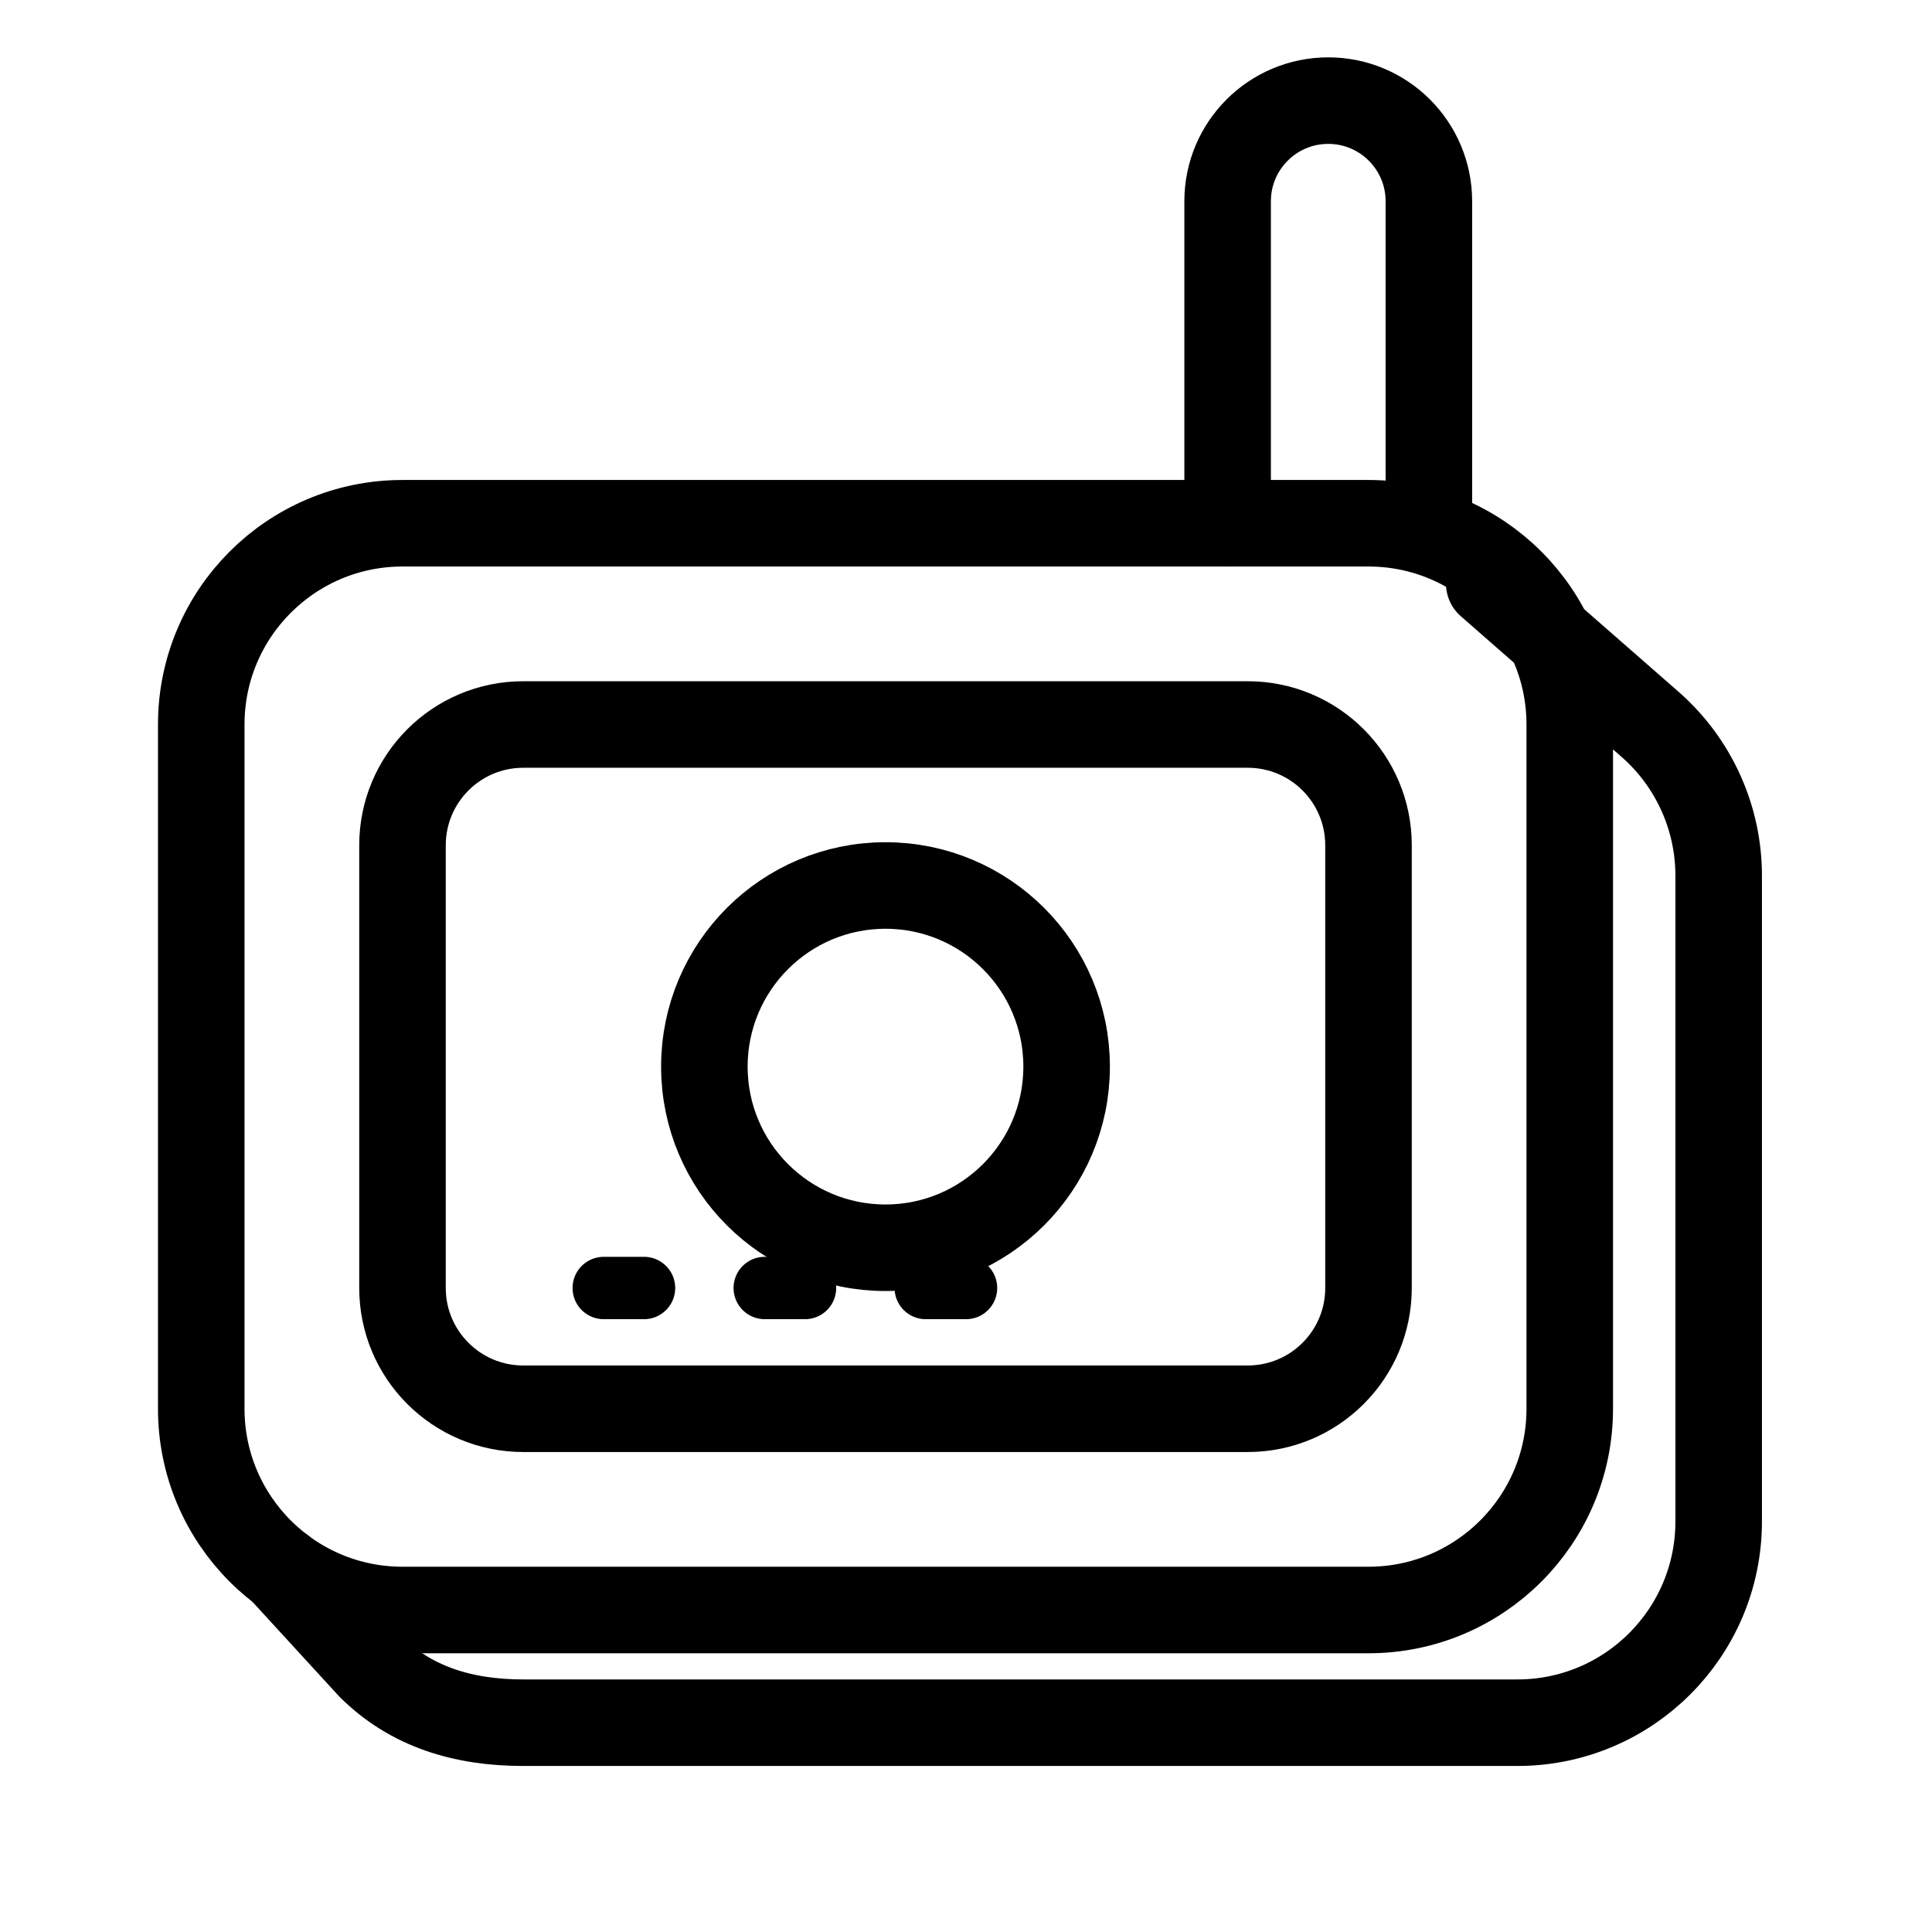
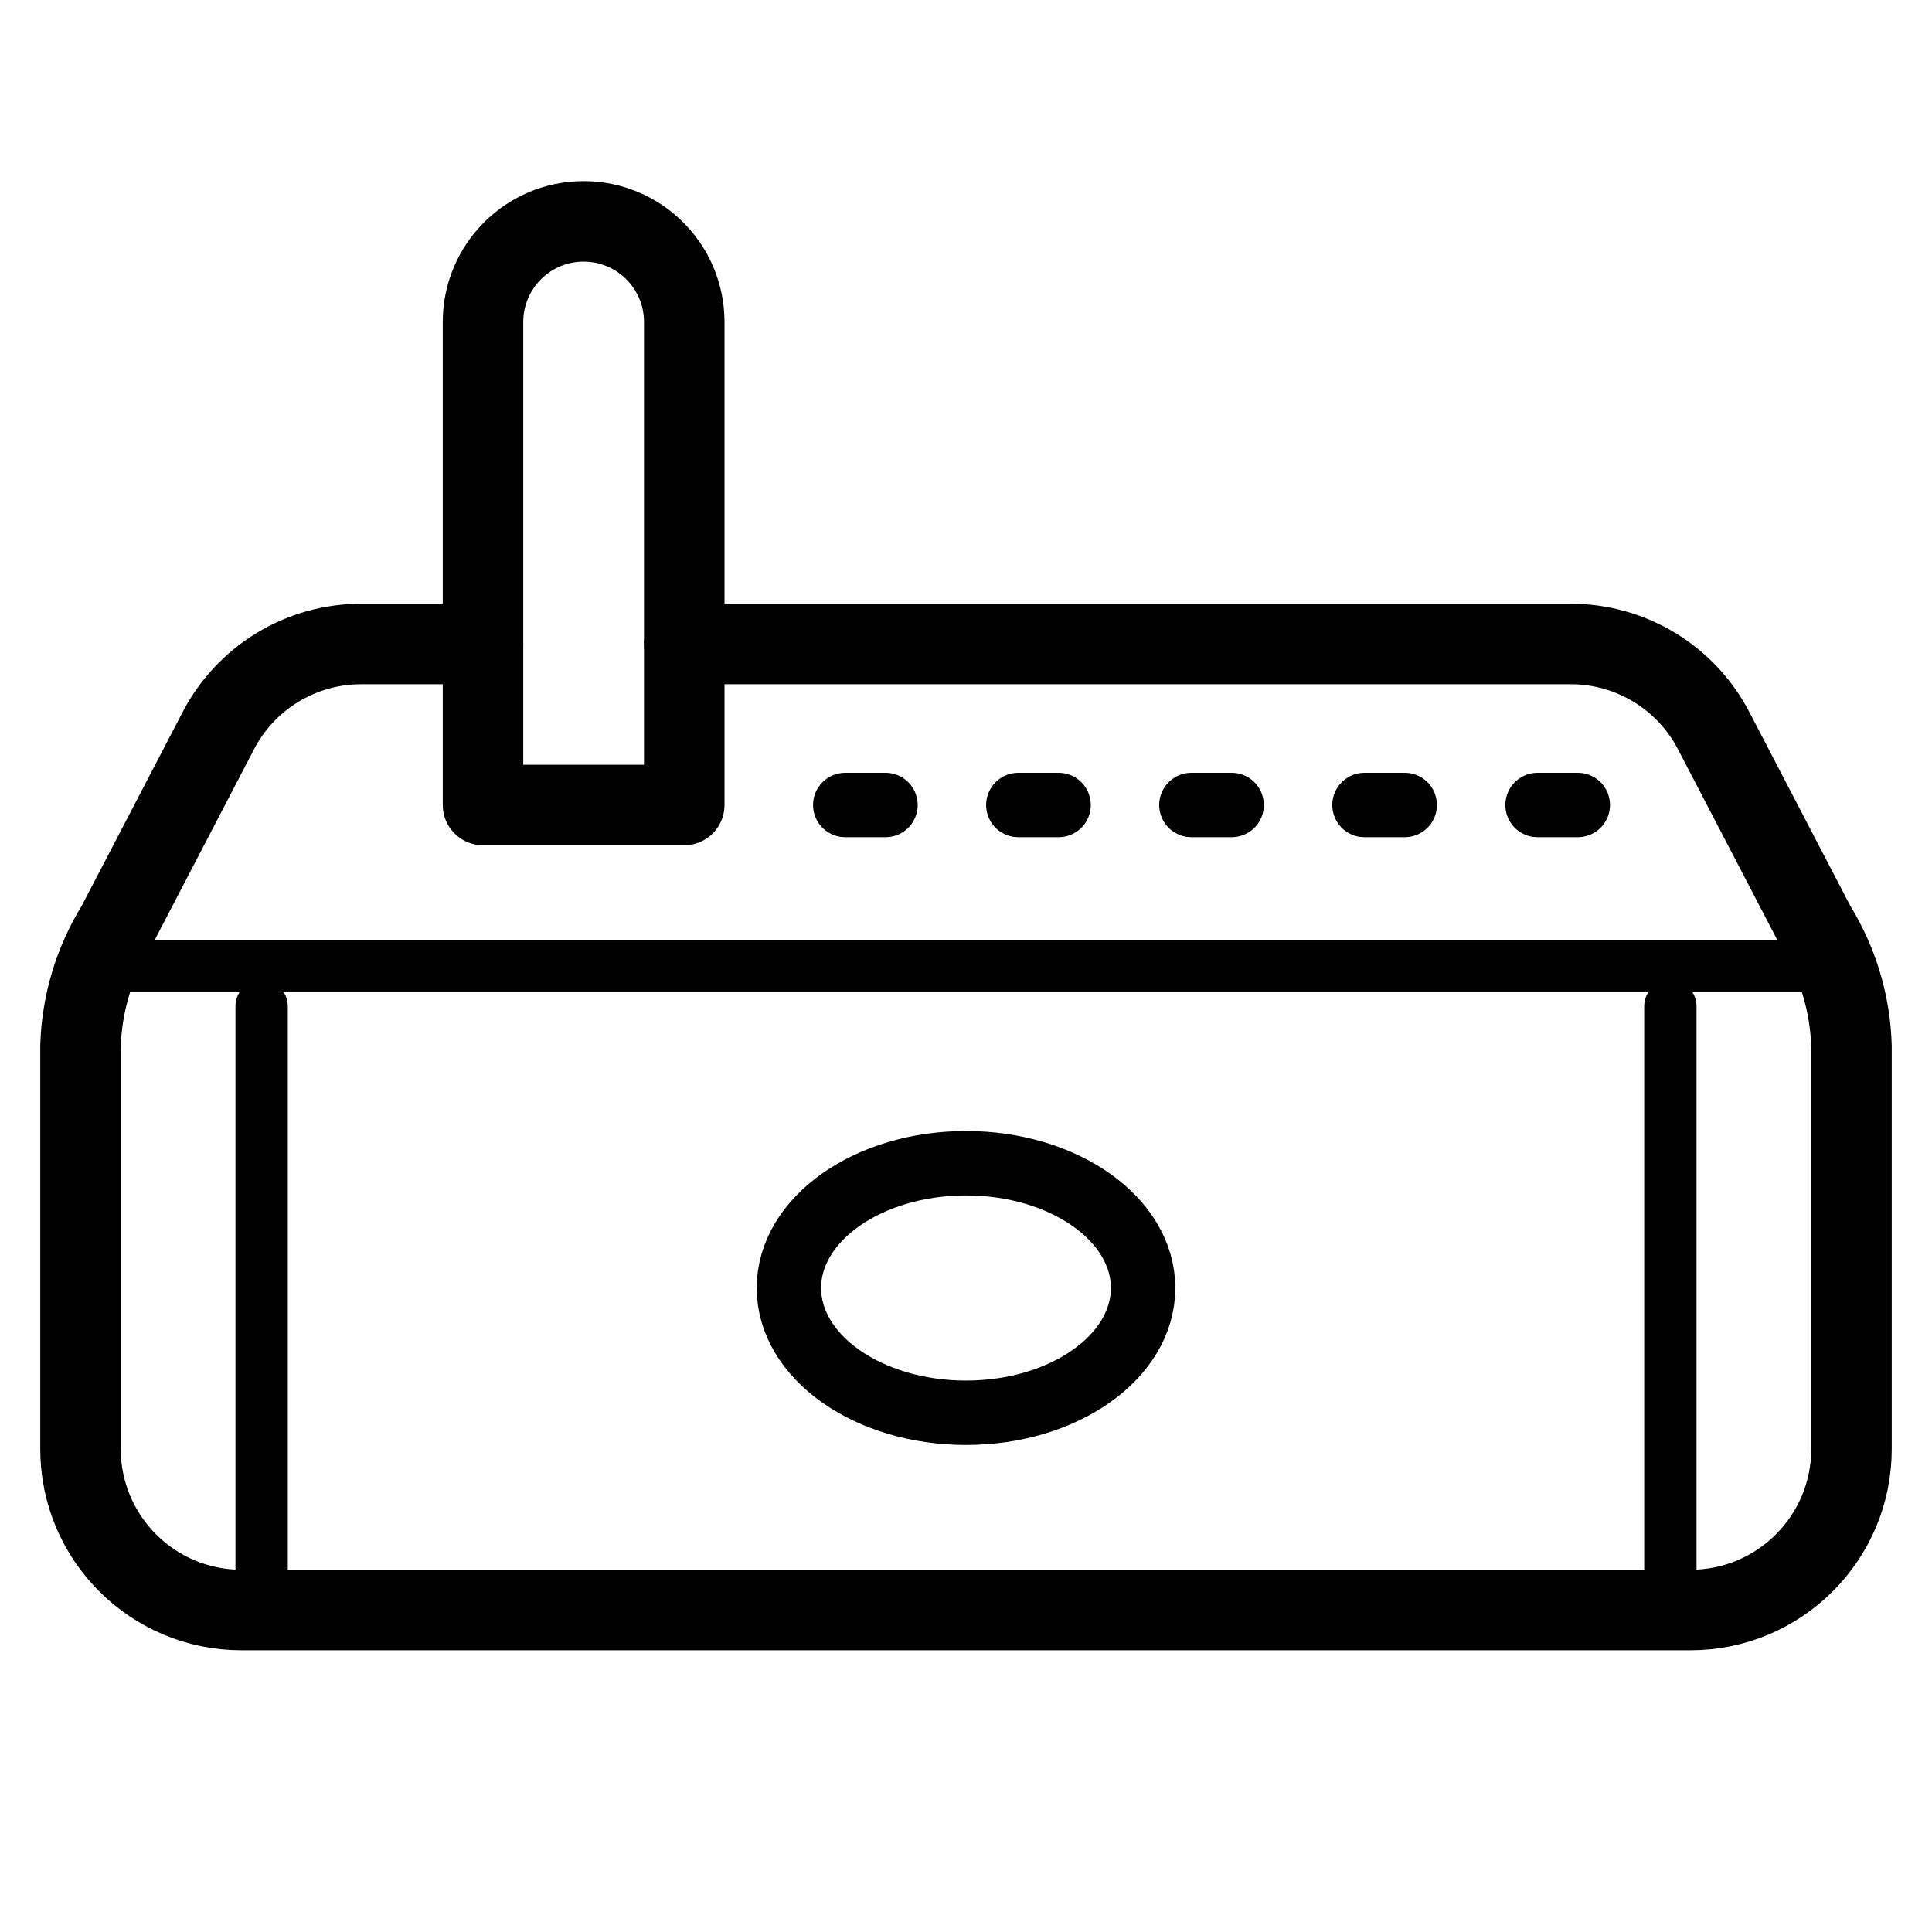
<svg xmlns="http://www.w3.org/2000/svg" viewBox="0 0 960 960">
-   <g transform="scale(20)" fill="none" stroke="#000" stroke-width="2.15" stroke-linecap="round" stroke-linejoin="round">
-     <path d="M30.5 13V5a2.5 2.5 0 0 1 5 0v8" />
-     <rect x="5" y="13" width="34" height="27" rx="5" />
-     <path d="M37 14.5l4 3.5a5 5 0 0 1 1.7 3.8v16a5 5 0 0 1-5 5H13c-1.5 0-2.8-.4-3.8-1.4L7 39" />
-     <rect x="10" y="18" width="24" height="17" rx="3" />
-     <circle cx="22" cy="26.5" r="4.5" />
-     <path d="M15 32h1m3 0h1m3 0h1" stroke-width="1.55" />
+   <g transform="scale(20)" fill="none" stroke="#000" stroke-width="2" stroke-linecap="round" stroke-linejoin="round">
+     <path d="M12 16H9a4 4 0 0 0-3.6 2.2L2.9 23A6 6 0 0 0 2 26v10a4 4 0 0 0 4 4h36a4 4 0 0 0 4-4V26a6 6 0 0 0-.9-3l-2.5-4.8A4 4 0 0 0 39 16H17" />
+     <path d="M2.5 24h43M6.5 25v14m35-14v14" stroke-width="1.3" />
+     <path d="M12 20V8a2.5 2.5 0 0 1 5 0v12m-5 0h5" />
+     <ellipse cx="24" cy="32" rx="4.4" ry="3.1" stroke-width="1.6" />
+     <path d="M21 20h1m3.3 0h1m3.3 0h1m3.3 0h1m3.3 0h1" stroke-width="1.6" />
  </g>
</svg>
